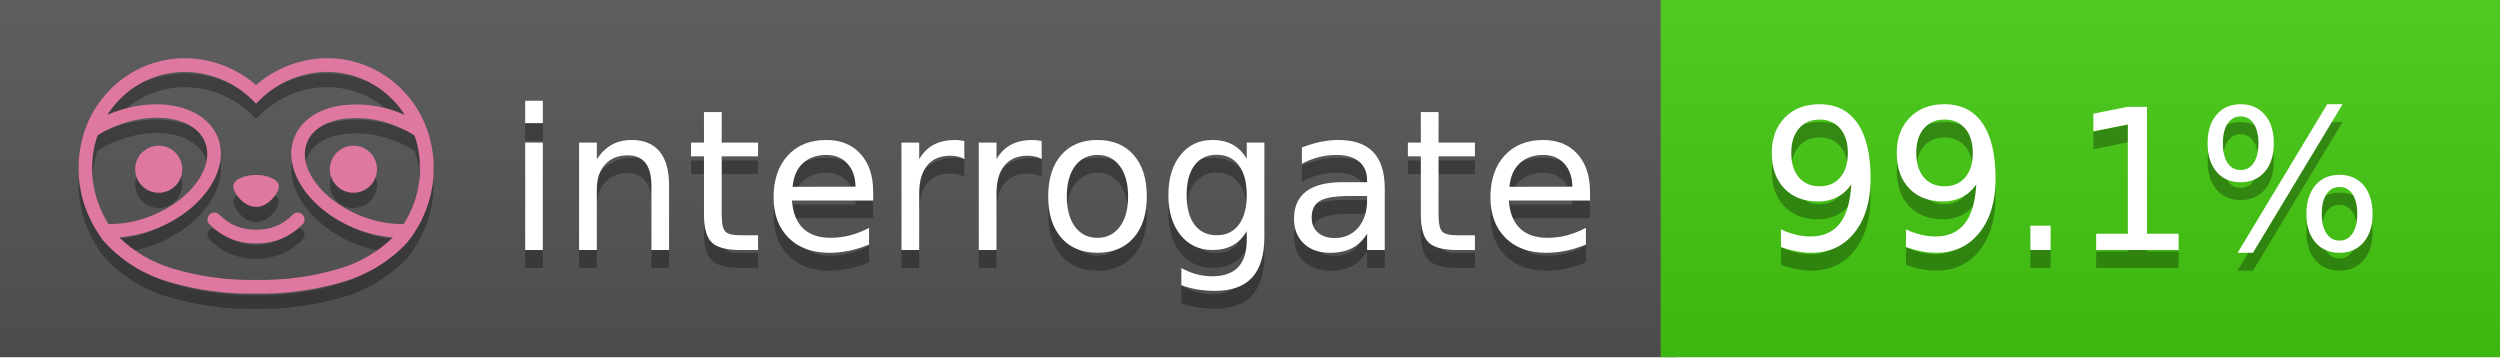
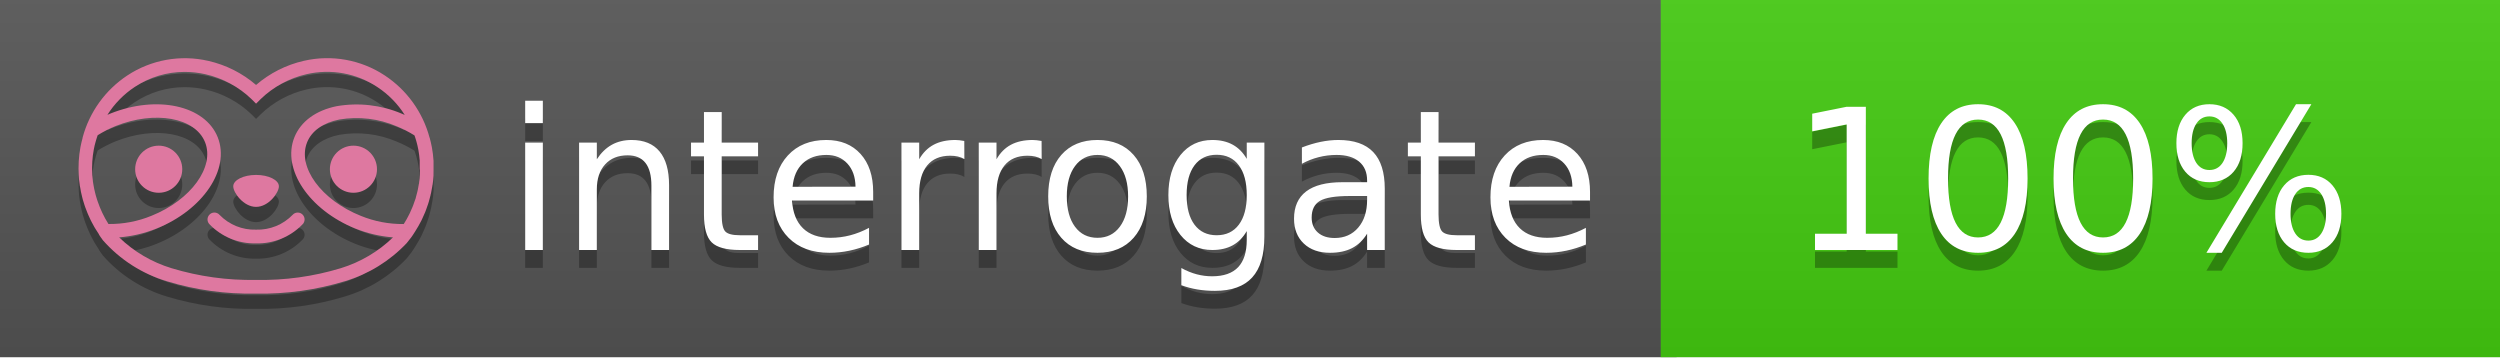
<svg xmlns="http://www.w3.org/2000/svg" width="140" height="20" viewBox="0 0 140 20" version="1.1" xml:space="preserve" style="fill-rule:evenodd;clip-rule:evenodd;stroke-linejoin:round;stroke-miterlimit:2;">
  <g transform="matrix(1,0,0,1,22,0)">
    <g id="backgrounds" transform="matrix(1.32789,0,0,1,-22.3892,0)">
      <rect x="0" y="0" width="71" height="20" style="fill:rgb(85,85,85);" />
    </g>
    <rect x="71" y="0" width="47" height="20" data-interrogate="color" style="fill:#4c1" />
    <g transform="matrix(1.19746,0,0,1,-22.3744,-4.85723e-16)">
      <rect x="0" y="0" width="118" height="20" style="fill:url(#_Linear1);" />
    </g>
  </g>
  <g fill="#fff" text-anchor="middle" font-family="DejaVu Sans,Verdana,Geneva,sans-serif" font-size="110">
    <text x="590" y="150" fill="#010101" fill-opacity=".3" transform="scale(.1)" textLength="610">interrogate</text>
    <text x="590" y="140" transform="scale(.1)" textLength="610">interrogate</text>
-     <text x="1160" y="150" fill="#010101" fill-opacity=".3" transform="scale(.1)" textLength="370" data-interrogate="result">99.1%</text>
-     <text x="1160" y="140" transform="scale(.1)" textLength="370" data-interrogate="result">99.1%</text>
+     <text x="1160" y="150" fill="#010101" fill-opacity=".3" transform="scale(.1)" textLength="330" data-interrogate="result">100%</text>
+     <text x="1160" y="140" transform="scale(.1)" textLength="330" data-interrogate="result">100%</text>
  </g>
  <g id="logo-shadow" transform="matrix(0.854876,0,0,0.854876,-6.73514,1.732)">
    <g transform="matrix(0.299012,0,0,0.299012,9.70229,-6.68582)">
      <path d="M50,64.25C52.76,64.25 55,61.13 55,59.75C55,58.37 52.76,57.25 50,57.25C47.24,57.25 45,58.37 45,59.75C45,61.13 47.24,64.25 50,64.25Z" style="fill:rgb(1,1,1);fill-opacity:0.3;fill-rule:nonzero;" />
    </g>
    <g transform="matrix(0.299012,0,0,0.299012,9.70229,-6.68582)">
      <path d="M88,49.05C86.506,43.475 83.018,38.638 78.2,35.46C72.969,32.002 66.539,30.844 60.43,32.26C56.576,33.145 52.995,34.958 50,37.54C46.998,34.958 43.411,33.149 39.55,32.27C33.441,30.853 27.011,32.011 21.78,35.47C16.97,38.652 13.489,43.489 12,49.06L12,49.13C11.82,49.79 11.66,50.46 11.53,51.13C11.146,53.207 11.021,55.323 11.16,57.43C11.16,58.03 11.26,58.63 11.34,59.23C11.34,59.51 11.43,59.79 11.48,60.07C11.53,60.35 11.58,60.68 11.64,60.98C11.7,61.28 11.8,61.69 11.89,62.05C11.98,62.41 11.99,62.47 12.05,62.68C12.16,63.07 12.28,63.46 12.41,63.84L12.58,64.34C12.72,64.74 12.88,65.14 13.04,65.53L13.23,65.98C13.403,66.373 13.583,66.767 13.77,67.16L13.99,67.59C14.19,67.97 14.39,68.35 14.61,68.73L14.87,69.15C15.1,69.52 15.33,69.89 15.58,70.26L15.58,70.32L15.99,70.93C16.14,71.14 16.29,71.36 16.45,71.57C20.206,75.83 25.086,78.95 30.53,80.57C36.839,82.48 43.41,83.385 50,83.25C56.599,83.374 63.177,82.456 69.49,80.53C74.644,78.978 79.303,76.102 83,72.19C83.34,71.78 83.65,71.35 84,70.92L84.18,70.66L84.33,70.44L84.41,70.32C84.55,70.12 84.67,69.9 84.81,69.7C85.07,69.3 85.32,68.89 85.55,68.48C85.78,68.07 86.02,67.65 86.23,67.22C86.31,67.05 86.39,66.88 86.47,66.7C86.67,66.28 86.85,65.87 87.03,65.44L87.23,64.92C87.397,64.487 87.55,64.05 87.69,63.61L87.85,63.09C87.98,62.64 88.1,62.19 88.21,61.74C88.21,61.57 88.3,61.39 88.33,61.22C88.43,60.75 88.52,60.22 88.6,59.79C88.6,59.64 88.66,59.49 88.68,59.33C88.77,58.71 88.84,58.08 88.88,57.45L88.88,54.17C88.817,53.164 88.693,52.162 88.51,51.17C88.38,50.5 88.23,49.84 88.05,49.17L88,49.05ZM85.89,56.44L85.89,57.23C85.89,57.78 85.79,58.32 85.72,58.86C85.72,59.01 85.72,59.15 85.65,59.3C85.59,59.7 85.51,60.11 85.43,60.51L85.32,60.99C85.23,61.38 85.12,61.77 85.01,62.16C85.01,62.31 84.93,62.46 84.88,62.6C84.74,63.04 84.59,63.47 84.42,63.9L84.27,64.28C84.1,64.71 83.91,65.14 83.71,65.56C83.51,65.98 83.43,66.12 83.28,66.4L83.01,66.91C82.83,67.223 82.643,67.537 82.45,67.85L82.35,68.01C79.121,68.047 75.918,67.434 72.93,66.21C64.27,62.74 59,55.52 61.18,50.11C62.18,47.6 64.7,45.82 68.26,45.11C72.489,44.395 76.835,44.908 80.78,46.59C82.141,47.144 83.453,47.813 84.7,48.59C84.76,48.76 84.82,48.93 84.88,49.1C84.94,49.27 85.05,49.63 85.12,49.9C85.28,50.5 85.44,51.1 85.55,51.73C85.691,52.507 85.792,53.292 85.85,54.08L85.85,55.89C85.85,56.12 85.91,56.25 85.91,56.45L85.89,56.44ZM17.66,68C16.668,66.435 15.869,64.756 15.28,63L15.17,62.68C15.06,62.35 14.96,62.01 14.87,61.68C14.823,61.493 14.777,61.31 14.73,61.13C14.66,60.84 14.59,60.55 14.53,60.27C14.47,59.99 14.43,59.72 14.38,59.44C14.33,59.16 14.3,59 14.27,58.78C14.2,58.27 14.15,57.78 14.11,57.23L14.11,57.03C14.008,55.236 14.122,53.437 14.45,51.67C14.56,51.06 14.71,50.46 14.88,49.87C14.96,49.59 15.04,49.32 15.13,49.05C15.22,48.78 15.24,48.72 15.3,48.55C16.548,47.774 17.859,47.105 19.22,46.55C27.86,43.09 36.65,44.67 38.82,50.08C40.99,55.49 35.73,62.74 27.09,66.2C24.101,67.431 20.893,68.043 17.66,68ZM68.57,77.68C62.554,79.508 56.287,80.376 50,80.25C43.737,80.37 37.495,79.506 31.5,77.69C27.185,76.38 23.243,74.062 20,70.93C22.815,70.706 25.58,70.055 28.2,69C38.37,64.92 44.39,56 41.6,49C38.81,42 28.27,39.72 18.1,43.8L17.43,44.09C18.973,41.648 21.019,39.561 23.43,37.97C26.671,35.824 30.473,34.68 34.36,34.68C35.884,34.681 37.404,34.852 38.89,35.19C42.694,36.049 46.191,37.935 49,40.64L50,41.64L51,40.64C53.797,37.937 57.279,36.049 61.07,35.18C66.402,33.947 72.014,34.968 76.57,38C78.98,39.588 81.026,41.671 82.57,44.11L81.9,43.82C77.409,41.921 72.464,41.355 67.66,42.19C63.08,43.12 59.79,45.54 58.39,49.02C55.6,55.97 61.62,64.94 71.79,69.02C74.414,70.07 77.182,70.714 80,70.93C76.776,74.05 72.859,76.363 68.57,77.68Z" style="fill:rgb(1,1,1);fill-opacity:0.3;fill-rule:nonzero;" />
    </g>
    <g transform="matrix(0.299012,0,0,0.299012,9.70229,-6.68582)">
      <circle cx="71.33" cy="56" r="5.16" style="fill:rgb(1,1,1);fill-opacity:0.3;" />
    </g>
    <g transform="matrix(0.299012,0,0,0.299012,9.70229,-6.68582)">
      <circle cx="28.67" cy="56" r="5.16" style="fill:rgb(1,1,1);fill-opacity:0.3;" />
    </g>
    <g transform="matrix(0.299012,0,0,0.299012,9.70229,-6.68582)">
      <path d="M58,66C55.912,68.161 53.003,69.339 50,69.24C46.997,69.339 44.088,68.161 42,66C41.714,65.677 41.302,65.491 40.87,65.491C40.042,65.491 39.361,66.172 39.361,67C39.361,67.368 39.496,67.724 39.74,68C42.403,70.804 46.134,72.35 50,72.25C53.862,72.347 57.59,70.802 60.25,68C60.495,67.725 60.63,67.369 60.63,67C60.63,66.174 59.951,65.495 59.125,65.495C58.695,65.495 58.285,65.679 58,66Z" style="fill:rgb(1,1,1);fill-opacity:0.3;fill-rule:nonzero;" />
    </g>
  </g>
  <g id="logo-pink" transform="matrix(0.854876,0,0,0.854876,-6.73514,0.877124)">
    <g transform="matrix(0.299012,0,0,0.299012,9.70229,-6.68582)">
      <path d="M50,64.25C52.76,64.25 55,61.13 55,59.75C55,58.37 52.76,57.25 50,57.25C47.24,57.25 45,58.37 45,59.75C45,61.13 47.24,64.25 50,64.25Z" style="fill:rgb(222,120,160);fill-rule:nonzero;" />
    </g>
    <g transform="matrix(0.299012,0,0,0.299012,9.70229,-6.68582)">
      <path d="M88,49.05C86.506,43.475 83.018,38.638 78.2,35.46C72.969,32.002 66.539,30.844 60.43,32.26C56.576,33.145 52.995,34.958 50,37.54C46.998,34.958 43.411,33.149 39.55,32.27C33.441,30.853 27.011,32.011 21.78,35.47C16.97,38.652 13.489,43.489 12,49.06L12,49.13C11.82,49.79 11.66,50.46 11.53,51.13C11.146,53.207 11.021,55.323 11.16,57.43C11.16,58.03 11.26,58.63 11.34,59.23C11.34,59.51 11.43,59.79 11.48,60.07C11.53,60.35 11.58,60.68 11.64,60.98C11.7,61.28 11.8,61.69 11.89,62.05C11.98,62.41 11.99,62.47 12.05,62.68C12.16,63.07 12.28,63.46 12.41,63.84L12.58,64.34C12.72,64.74 12.88,65.14 13.04,65.53L13.23,65.98C13.403,66.373 13.583,66.767 13.77,67.16L13.99,67.59C14.19,67.97 14.39,68.35 14.61,68.73L14.87,69.15C15.1,69.52 15.33,69.89 15.58,70.26L15.58,70.32L15.99,70.93C16.14,71.14 16.29,71.36 16.45,71.57C20.206,75.83 25.086,78.95 30.53,80.57C36.839,82.48 43.41,83.385 50,83.25C56.599,83.374 63.177,82.456 69.49,80.53C74.644,78.978 79.303,76.102 83,72.19C83.34,71.78 83.65,71.35 84,70.92L84.18,70.66L84.33,70.44L84.41,70.32C84.55,70.12 84.67,69.9 84.81,69.7C85.07,69.3 85.32,68.89 85.55,68.48C85.78,68.07 86.02,67.65 86.23,67.22C86.31,67.05 86.39,66.88 86.47,66.7C86.67,66.28 86.85,65.87 87.03,65.44L87.23,64.92C87.397,64.487 87.55,64.05 87.69,63.61L87.85,63.09C87.98,62.64 88.1,62.19 88.21,61.74C88.21,61.57 88.3,61.39 88.33,61.22C88.43,60.75 88.52,60.22 88.6,59.79C88.6,59.64 88.66,59.49 88.68,59.33C88.77,58.71 88.84,58.08 88.88,57.45L88.88,54.17C88.817,53.164 88.693,52.162 88.51,51.17C88.38,50.5 88.23,49.84 88.05,49.17L88,49.05ZM85.89,56.44L85.89,57.23C85.89,57.78 85.79,58.32 85.72,58.86C85.72,59.01 85.72,59.15 85.65,59.3C85.59,59.7 85.51,60.11 85.43,60.51L85.32,60.99C85.23,61.38 85.12,61.77 85.01,62.16C85.01,62.31 84.93,62.46 84.88,62.6C84.74,63.04 84.59,63.47 84.42,63.9L84.27,64.28C84.1,64.71 83.91,65.14 83.71,65.56C83.51,65.98 83.43,66.12 83.28,66.4L83.01,66.91C82.83,67.223 82.643,67.537 82.45,67.85L82.35,68.01C79.121,68.047 75.918,67.434 72.93,66.21C64.27,62.74 59,55.52 61.18,50.11C62.18,47.6 64.7,45.82 68.26,45.11C72.489,44.395 76.835,44.908 80.78,46.59C82.141,47.144 83.453,47.813 84.7,48.59C84.76,48.76 84.82,48.93 84.88,49.1C84.94,49.27 85.05,49.63 85.12,49.9C85.28,50.5 85.44,51.1 85.55,51.73C85.691,52.507 85.792,53.292 85.85,54.08L85.85,55.89C85.85,56.12 85.91,56.25 85.91,56.45L85.89,56.44ZM17.66,68C16.668,66.435 15.869,64.756 15.28,63L15.17,62.68C15.06,62.35 14.96,62.01 14.87,61.68C14.823,61.493 14.777,61.31 14.73,61.13C14.66,60.84 14.59,60.55 14.53,60.27C14.47,59.99 14.43,59.72 14.38,59.44C14.33,59.16 14.3,59 14.27,58.78C14.2,58.27 14.15,57.78 14.11,57.23L14.11,57.03C14.008,55.236 14.122,53.437 14.45,51.67C14.56,51.06 14.71,50.46 14.88,49.87C14.96,49.59 15.04,49.32 15.13,49.05C15.22,48.78 15.24,48.72 15.3,48.55C16.548,47.774 17.859,47.105 19.22,46.55C27.86,43.09 36.65,44.67 38.82,50.08C40.99,55.49 35.73,62.74 27.09,66.2C24.101,67.431 20.893,68.043 17.66,68ZM68.57,77.68C62.554,79.508 56.287,80.376 50,80.25C43.737,80.37 37.495,79.506 31.5,77.69C27.185,76.38 23.243,74.062 20,70.93C22.815,70.706 25.58,70.055 28.2,69C38.37,64.92 44.39,56 41.6,49C38.81,42 28.27,39.72 18.1,43.8L17.43,44.09C18.973,41.648 21.019,39.561 23.43,37.97C26.671,35.824 30.473,34.68 34.36,34.68C35.884,34.681 37.404,34.852 38.89,35.19C42.694,36.049 46.191,37.935 49,40.64L50,41.64L51,40.64C53.797,37.937 57.279,36.049 61.07,35.18C66.402,33.947 72.014,34.968 76.57,38C78.98,39.588 81.026,41.671 82.57,44.11L81.9,43.82C77.409,41.921 72.464,41.355 67.66,42.19C63.08,43.12 59.79,45.54 58.39,49.02C55.6,55.97 61.62,64.94 71.79,69.02C74.414,70.07 77.182,70.714 80,70.93C76.776,74.05 72.859,76.363 68.57,77.68Z" style="fill:rgb(222,120,160);fill-rule:nonzero;" />
    </g>
    <g transform="matrix(0.299012,0,0,0.299012,9.70229,-6.68582)">
      <circle cx="71.33" cy="56" r="5.16" style="fill:rgb(222,120,160);" />
    </g>
    <g transform="matrix(0.299012,0,0,0.299012,9.70229,-6.68582)">
      <circle cx="28.67" cy="56" r="5.16" style="fill:rgb(222,120,160);" />
    </g>
    <g transform="matrix(0.299012,0,0,0.299012,9.70229,-6.68582)">
      <path d="M58,66C55.912,68.161 53.003,69.339 50,69.24C46.997,69.339 44.088,68.161 42,66C41.714,65.677 41.302,65.491 40.87,65.491C40.042,65.491 39.361,66.172 39.361,67C39.361,67.368 39.496,67.724 39.74,68C42.403,70.804 46.134,72.35 50,72.25C53.862,72.347 57.59,70.802 60.25,68C60.495,67.725 60.63,67.369 60.63,67C60.63,66.174 59.951,65.495 59.125,65.495C58.695,65.495 58.285,65.679 58,66Z" style="fill:rgb(222,120,160);fill-rule:nonzero;" />
    </g>
  </g>
  <defs>
    <linearGradient id="_Linear1" x1="0" y1="0" x2="1" y2="0" gradientUnits="userSpaceOnUse" gradientTransform="matrix(1.22465e-15,20,-20,1.22465e-15,0,0)">
      <stop offset="0" style="stop-color:rgb(187,187,187);stop-opacity:0.1" />
      <stop offset="1" style="stop-color:black;stop-opacity:0.1" />
    </linearGradient>
  </defs>
</svg>
